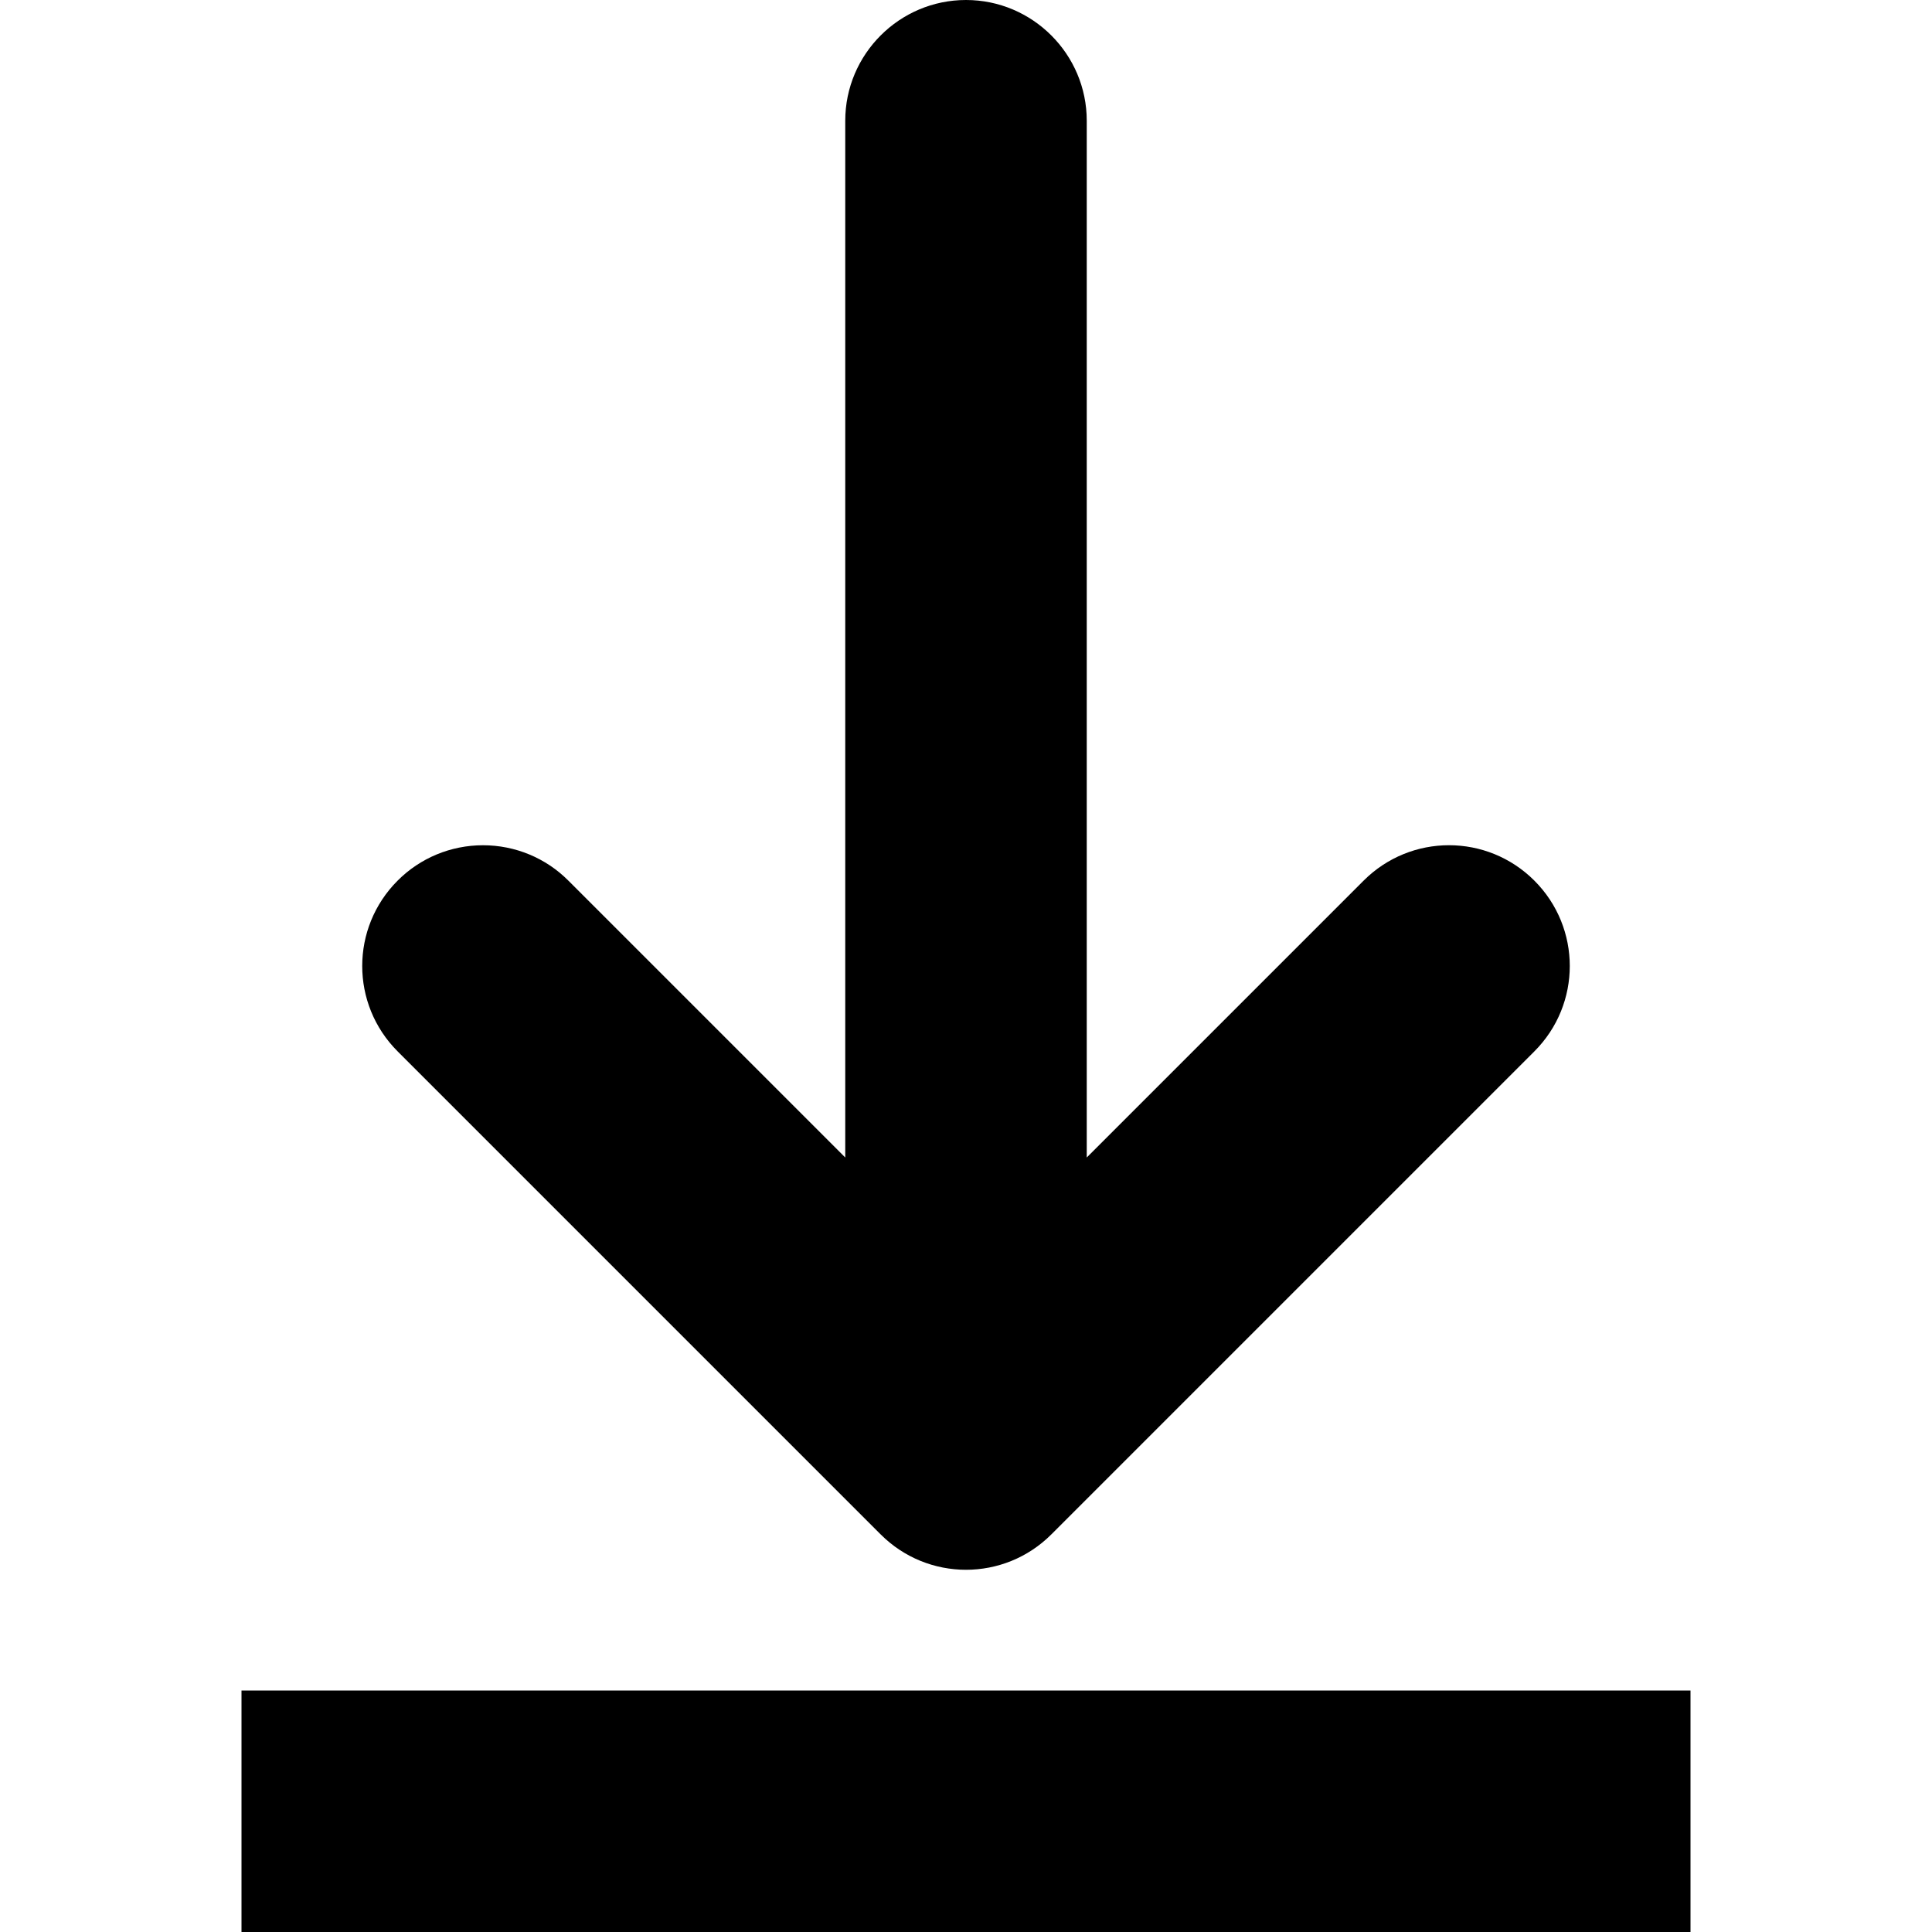
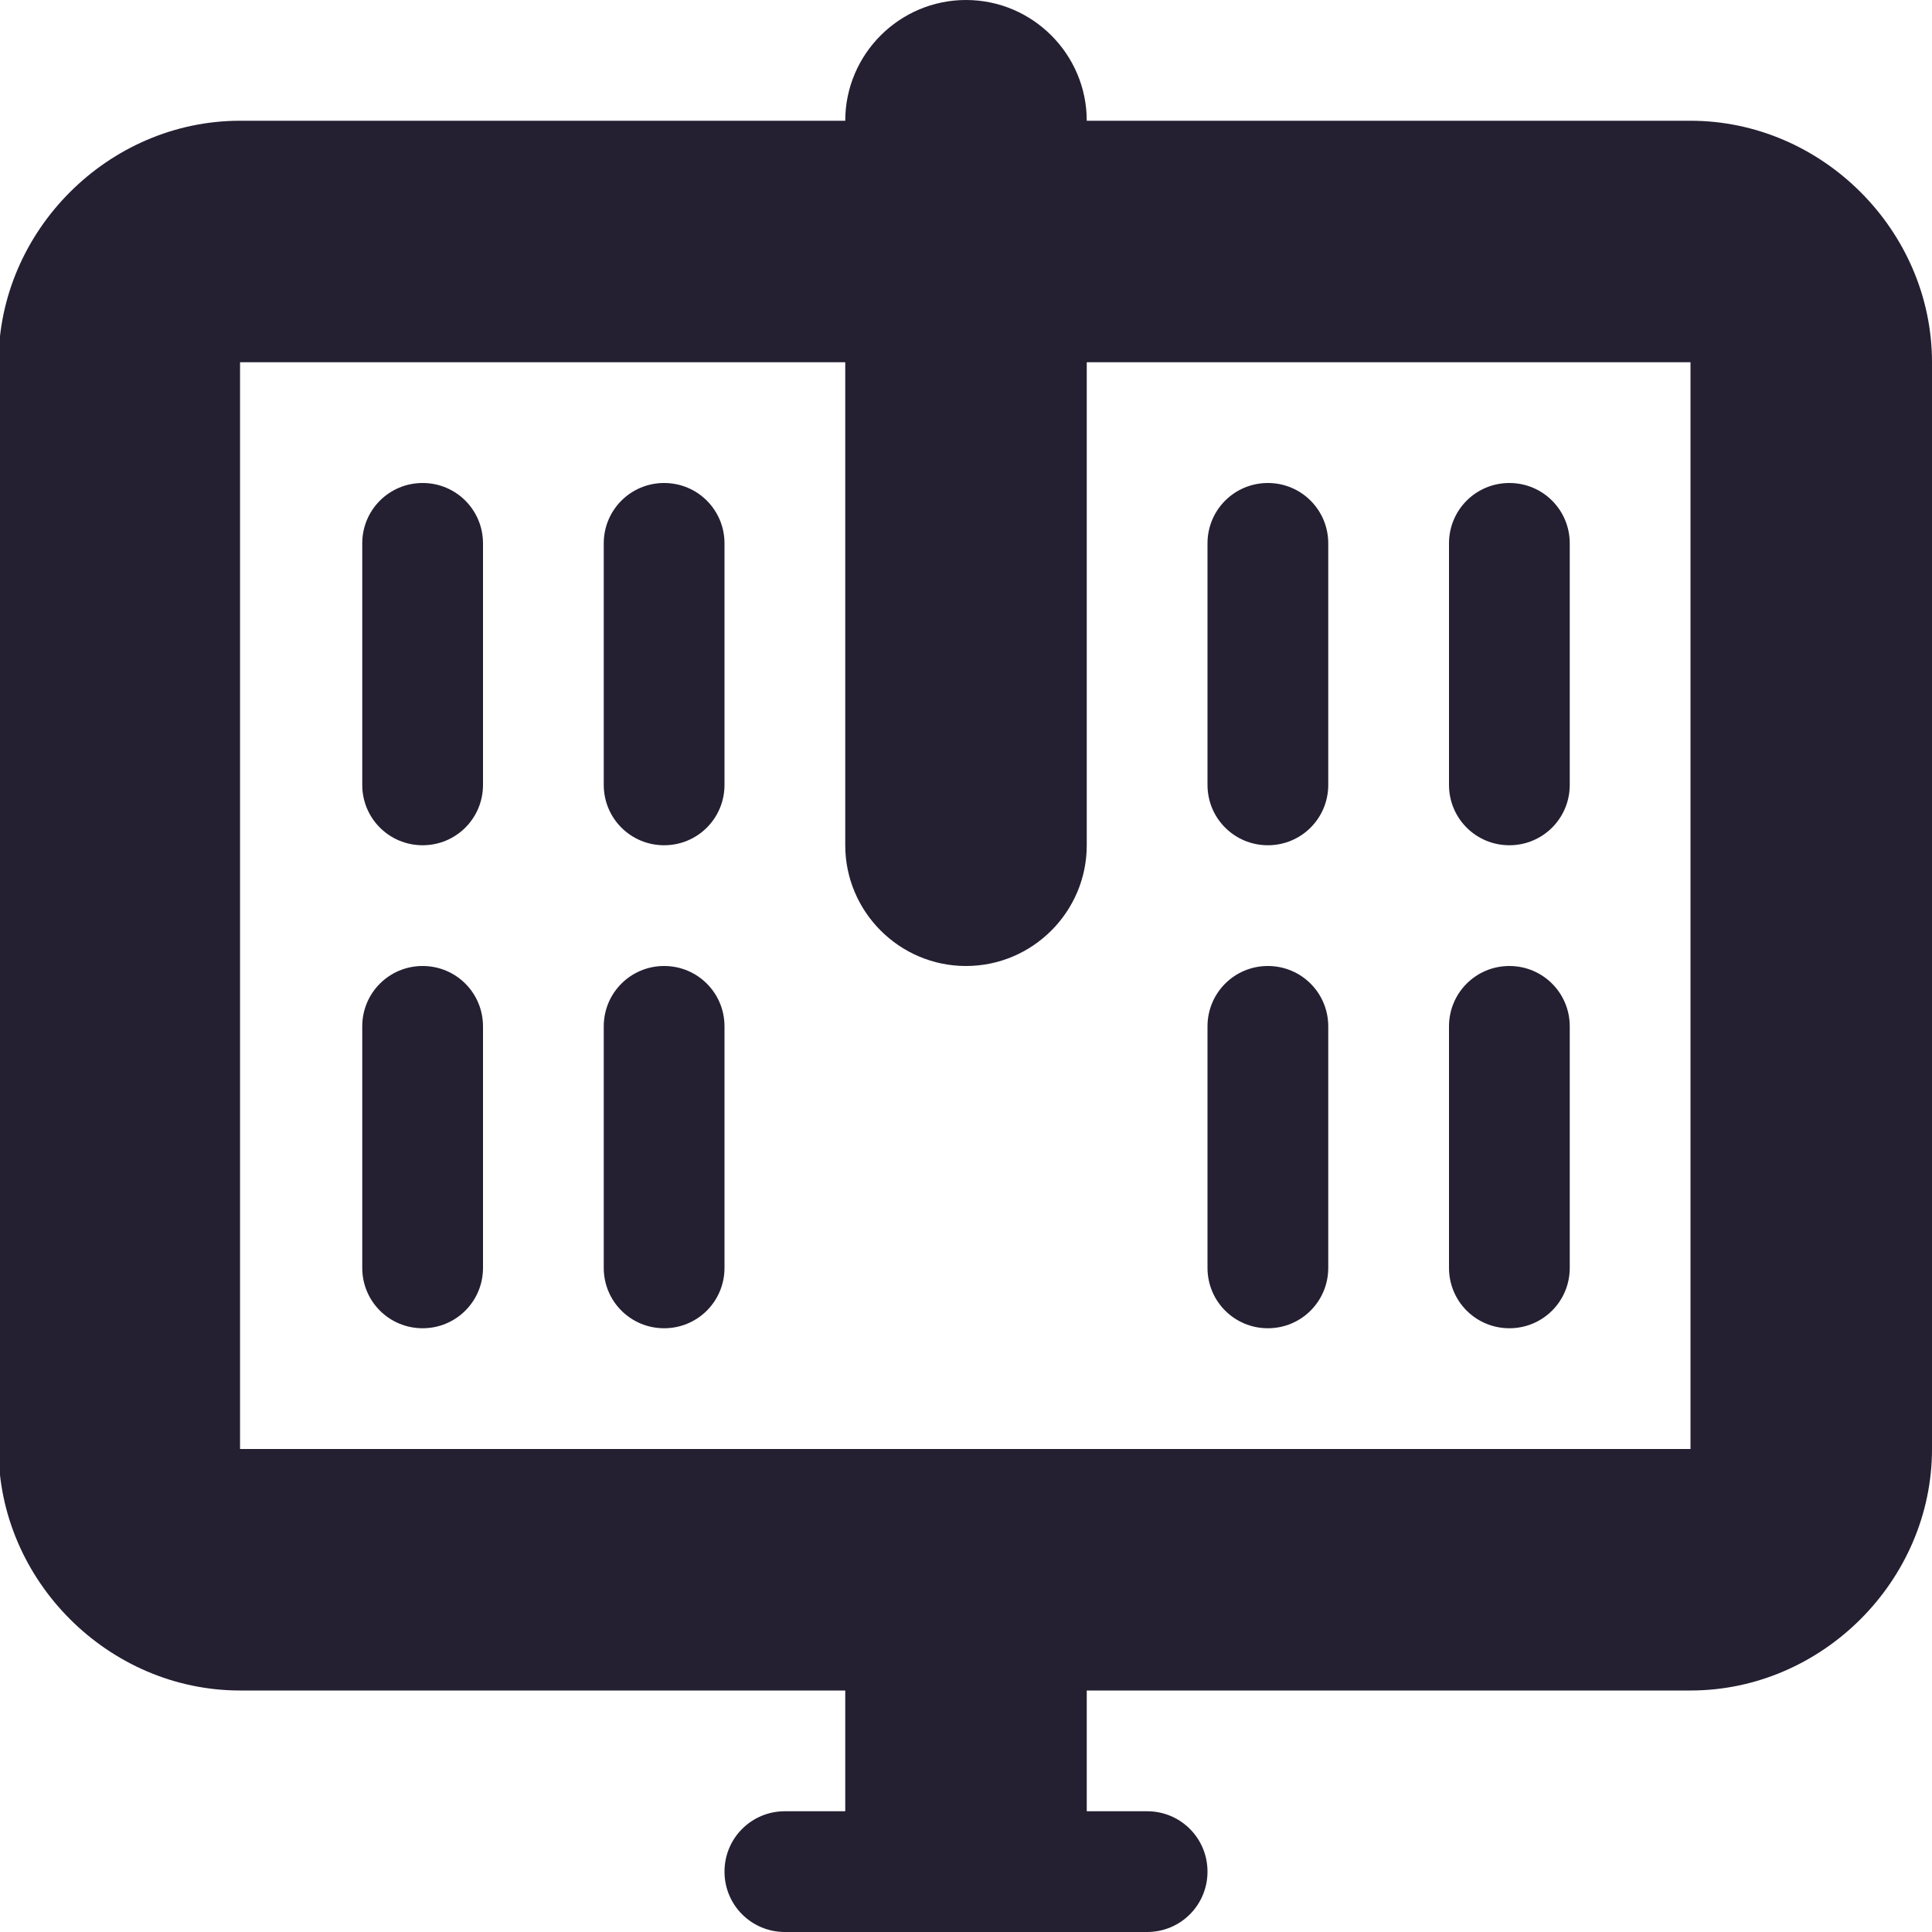
- <svg xmlns="http://www.w3.org/2000/svg" width="16" height="16" id="svg11300" version="1.0" style="display:inline;enable-background:new" viewBox="0 0 12 16">
-   <defs id="defs3" />
-   <g id="layer1" style="display:inline" transform="translate(-162,-172)">
-     <g id="layer2" style="display:none">
-       <rect y="172" x="160" height="16" width="16" id="rect859" style="display:inline;overflow:visible;visibility:visible;fill:#f0f0f0;fill-opacity:1;fill-rule:nonzero;stroke:none;stroke-width:0.5;marker:none;enable-background:accumulate" />
-     </g>
-     <g id="layer9" style="display:inline">
-       <path d="m 168,172 c -0.551,0 -1,0.449 -1,1 v 8.586 l -2.293,-2.293 C 164.52,179.105 164.266,179 164,179 c -0.266,0 -0.52,0.105 -0.707,0.293 -0.391,0.391 -0.391,1.023 0,1.414 l 4,4 c 0.391,0.391 1.023,0.391 1.414,0 l 4,-4 c 0.391,-0.391 0.391,-1.023 0,-1.414 -0.391,-0.391 -1.023,-0.391 -1.414,0 L 169,181.586 V 173 c 0,-0.551 -0.449,-1 -1,-1 z m -6,14 v 2 h 12 v -2 z m 0,0" fill="#2e3436" id="path1071" style="fill:#000000;fill-opacity:1" />
-     </g>
+ <svg xmlns="http://www.w3.org/2000/svg" height="16px" viewBox="0 0 16 16" width="16px">
+   <g fill="#241f31">
+     <path d="m 7 12 v 3 h -0.5 c -0.277 0 -0.5 0.223 -0.5 0.5 s 0.223 0.5 0.5 0.5 h 3 c 0.277 0 0.5 -0.223 0.5 -0.5 s -0.223 -0.5 -0.5 -0.5 h -0.5 v -3 z m 0 0" />
+     <path d="m 12.5 4 c 0.277 0 0.5 0.223 0.5 0.5 v 2 c 0 0.277 -0.223 0.5 -0.5 0.5 s -0.5 -0.223 -0.5 -0.5 v -2 c 0 -0.277 0.223 -0.5 0.5 -0.5 z m 0 0" />
+     <path d="m 10.5 4 c 0.277 0 0.5 0.223 0.5 0.5 v 2 c 0 0.277 -0.223 0.5 -0.5 0.5 s -0.5 -0.223 -0.5 -0.5 v -2 c 0 -0.277 0.223 -0.5 0.5 -0.5 z m 0 0" />
+     <path d="m 5.5 4 c 0.277 0 0.5 0.223 0.5 0.5 v 2 c 0 0.277 -0.223 0.5 -0.5 0.5 s -0.5 -0.223 -0.5 -0.5 v -2 c 0 -0.277 0.223 -0.5 0.5 -0.5 z m 0 0" />
+     <path d="m 3.5 4 c 0.277 0 0.5 0.223 0.5 0.5 v 2 c 0 0.277 -0.223 0.5 -0.5 0.5 s -0.5 -0.223 -0.5 -0.5 v -2 c 0 -0.277 0.223 -0.5 0.5 -0.5 z m 0 0" />
+     <path d="m 8 0 c 0.551 0 1 0.449 1 1 v 6 c 0 0.551 -0.449 1 -1 1 s -1 -0.449 -1 -1 v -6 c 0 -0.551 0.449 -1 1 -1 z m 0 0" />
+     <path d="m 1.988 1 c -1.09 0 -2 0.91 -2 2 v 9 c 0 1.09 0.91 2 2 2 h 12.012 c 1.09 0 2 -0.91 2 -2 v -9 c 0 -1.09 -0.91 -2 -2 -2 z m 0 2 h 12.012 v 9 h -12.012 z m 0 0" />
+     <path d="m 12.5 8 c 0.277 0 0.5 0.223 0.5 0.5 v 2 c 0 0.277 -0.223 0.5 -0.5 0.5 s -0.5 -0.223 -0.5 -0.5 v -2 c 0 -0.277 0.223 -0.5 0.5 -0.5 z m 0 0" />
+     <path d="m 10.5 8 c 0.277 0 0.5 0.223 0.5 0.5 v 2 c 0 0.277 -0.223 0.5 -0.5 0.5 s -0.5 -0.223 -0.5 -0.5 v -2 c 0 -0.277 0.223 -0.5 0.5 -0.5 z m 0 0" />
+     <path d="m 5.5 8 c 0.277 0 0.5 0.223 0.5 0.5 v 2 c 0 0.277 -0.223 0.5 -0.5 0.5 s -0.5 -0.223 -0.5 -0.5 v -2 c 0 -0.277 0.223 -0.5 0.5 -0.5 z m 0 0" />
+     <path d="m 3.5 8 c 0.277 0 0.5 0.223 0.5 0.5 v 2 c 0 0.277 -0.223 0.5 -0.5 0.5 s -0.5 -0.223 -0.5 -0.5 v -2 c 0 -0.277 0.223 -0.5 0.5 -0.5 z m 0 0" />
  </g>
</svg>
